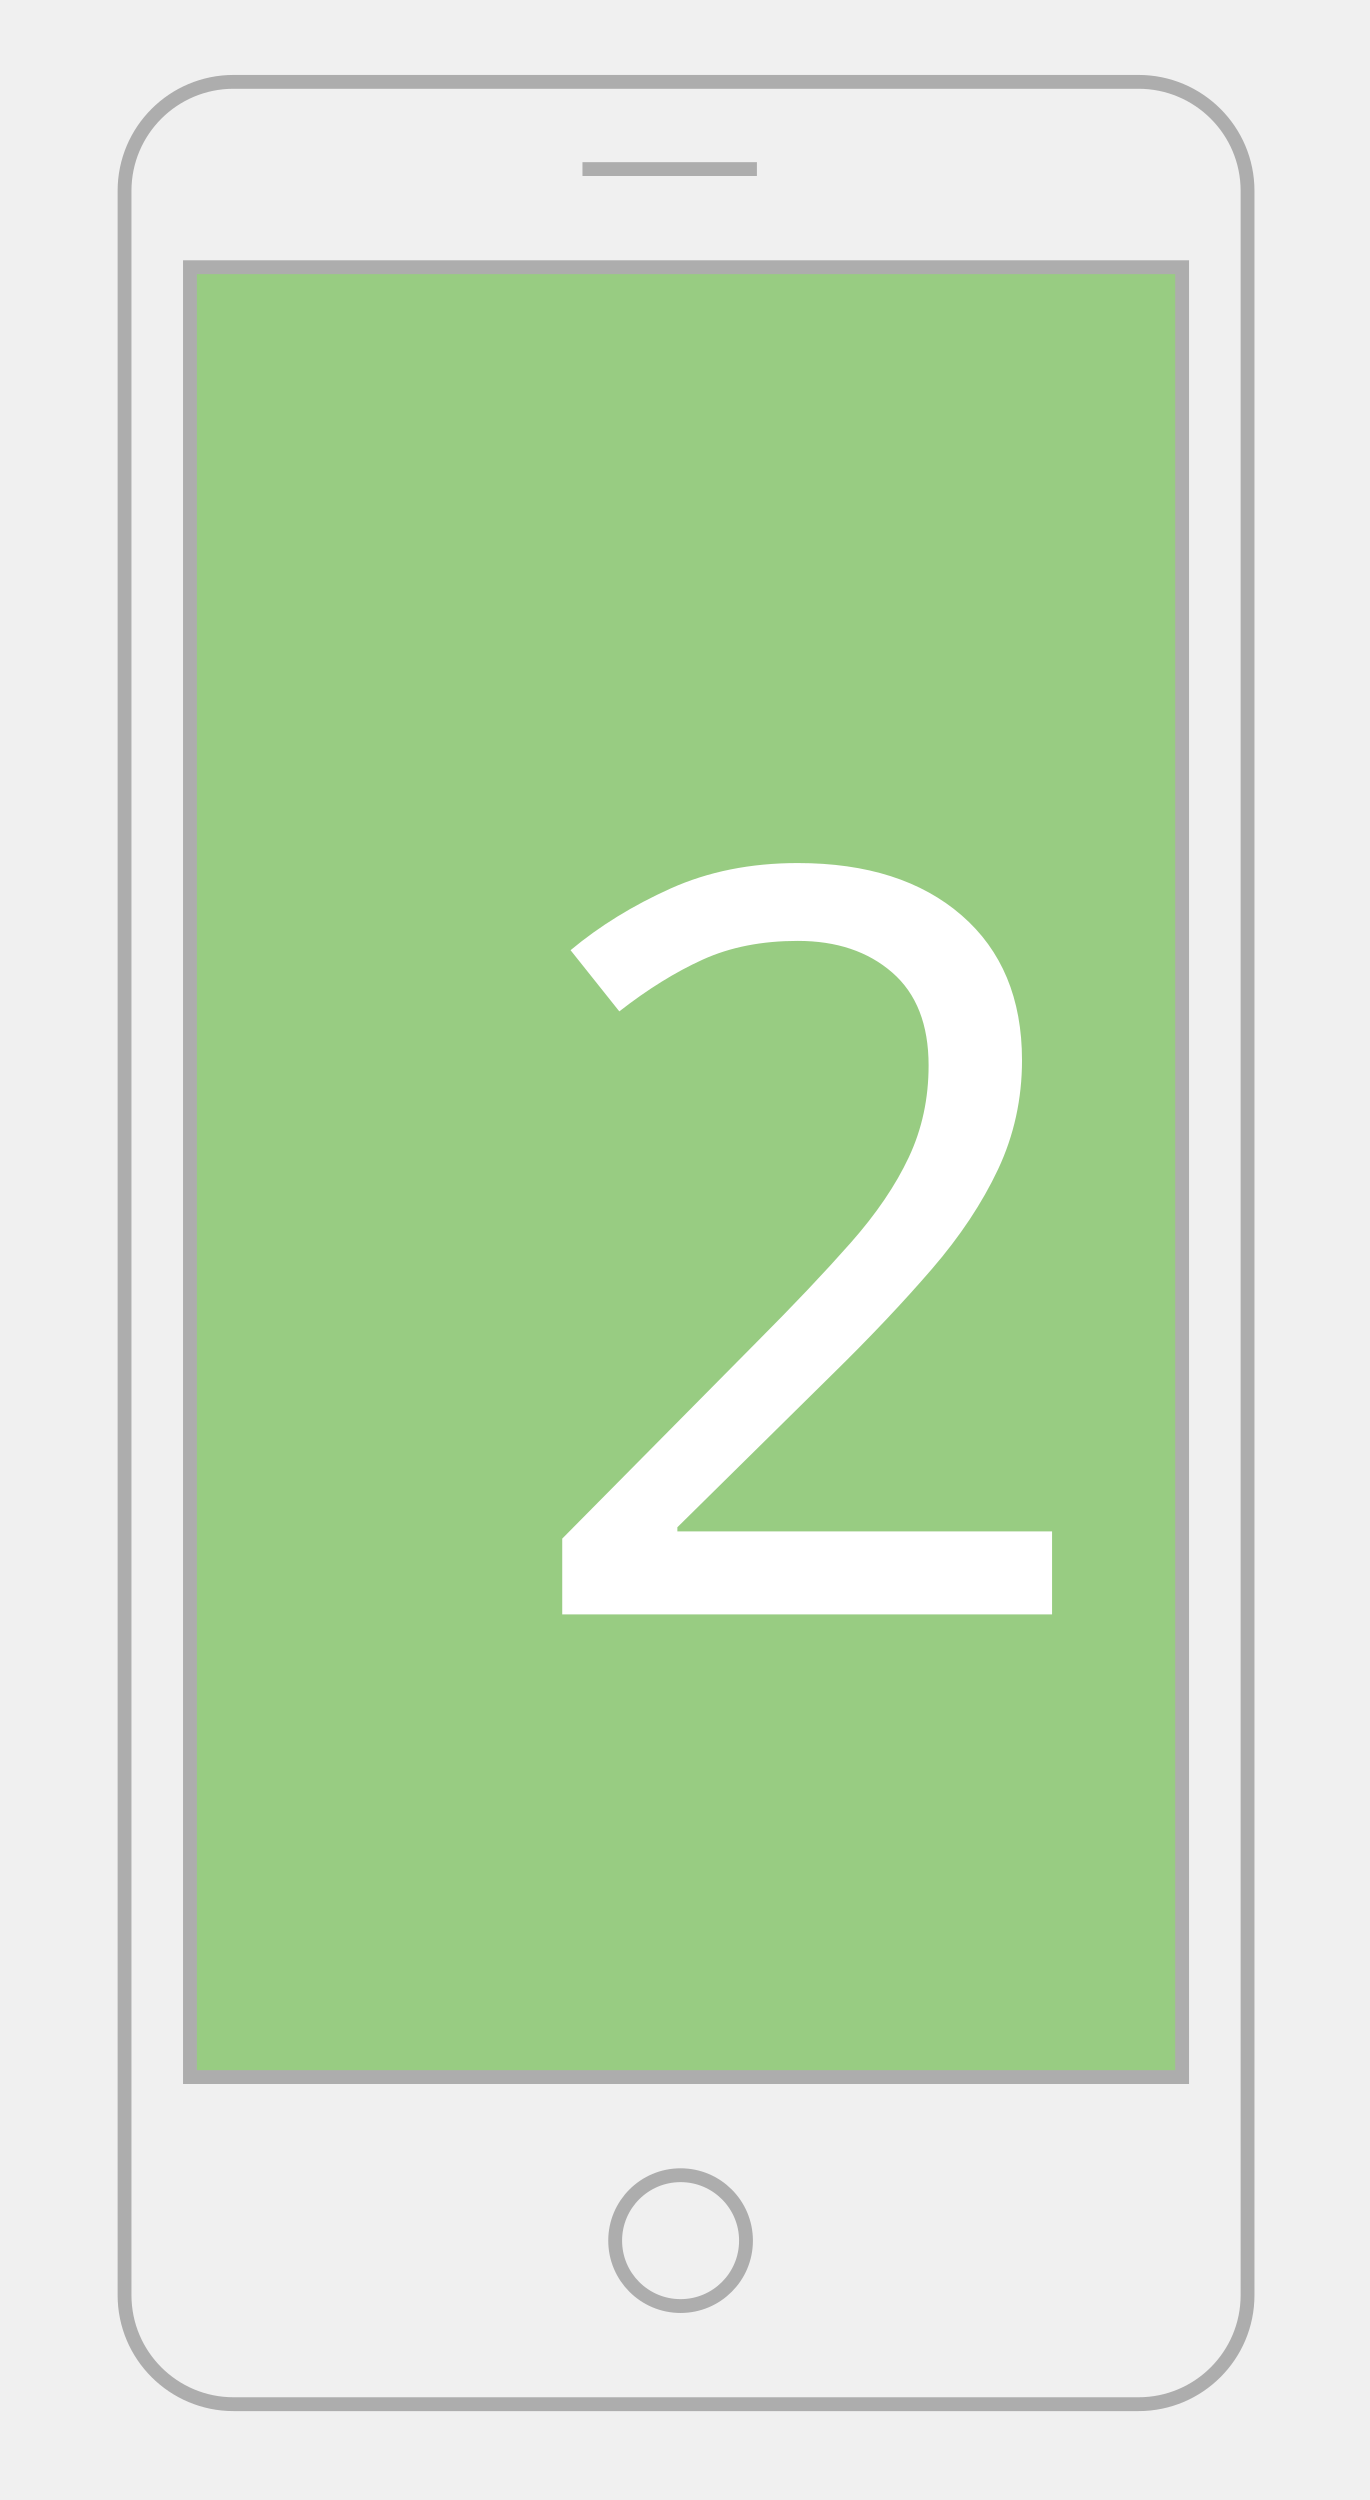
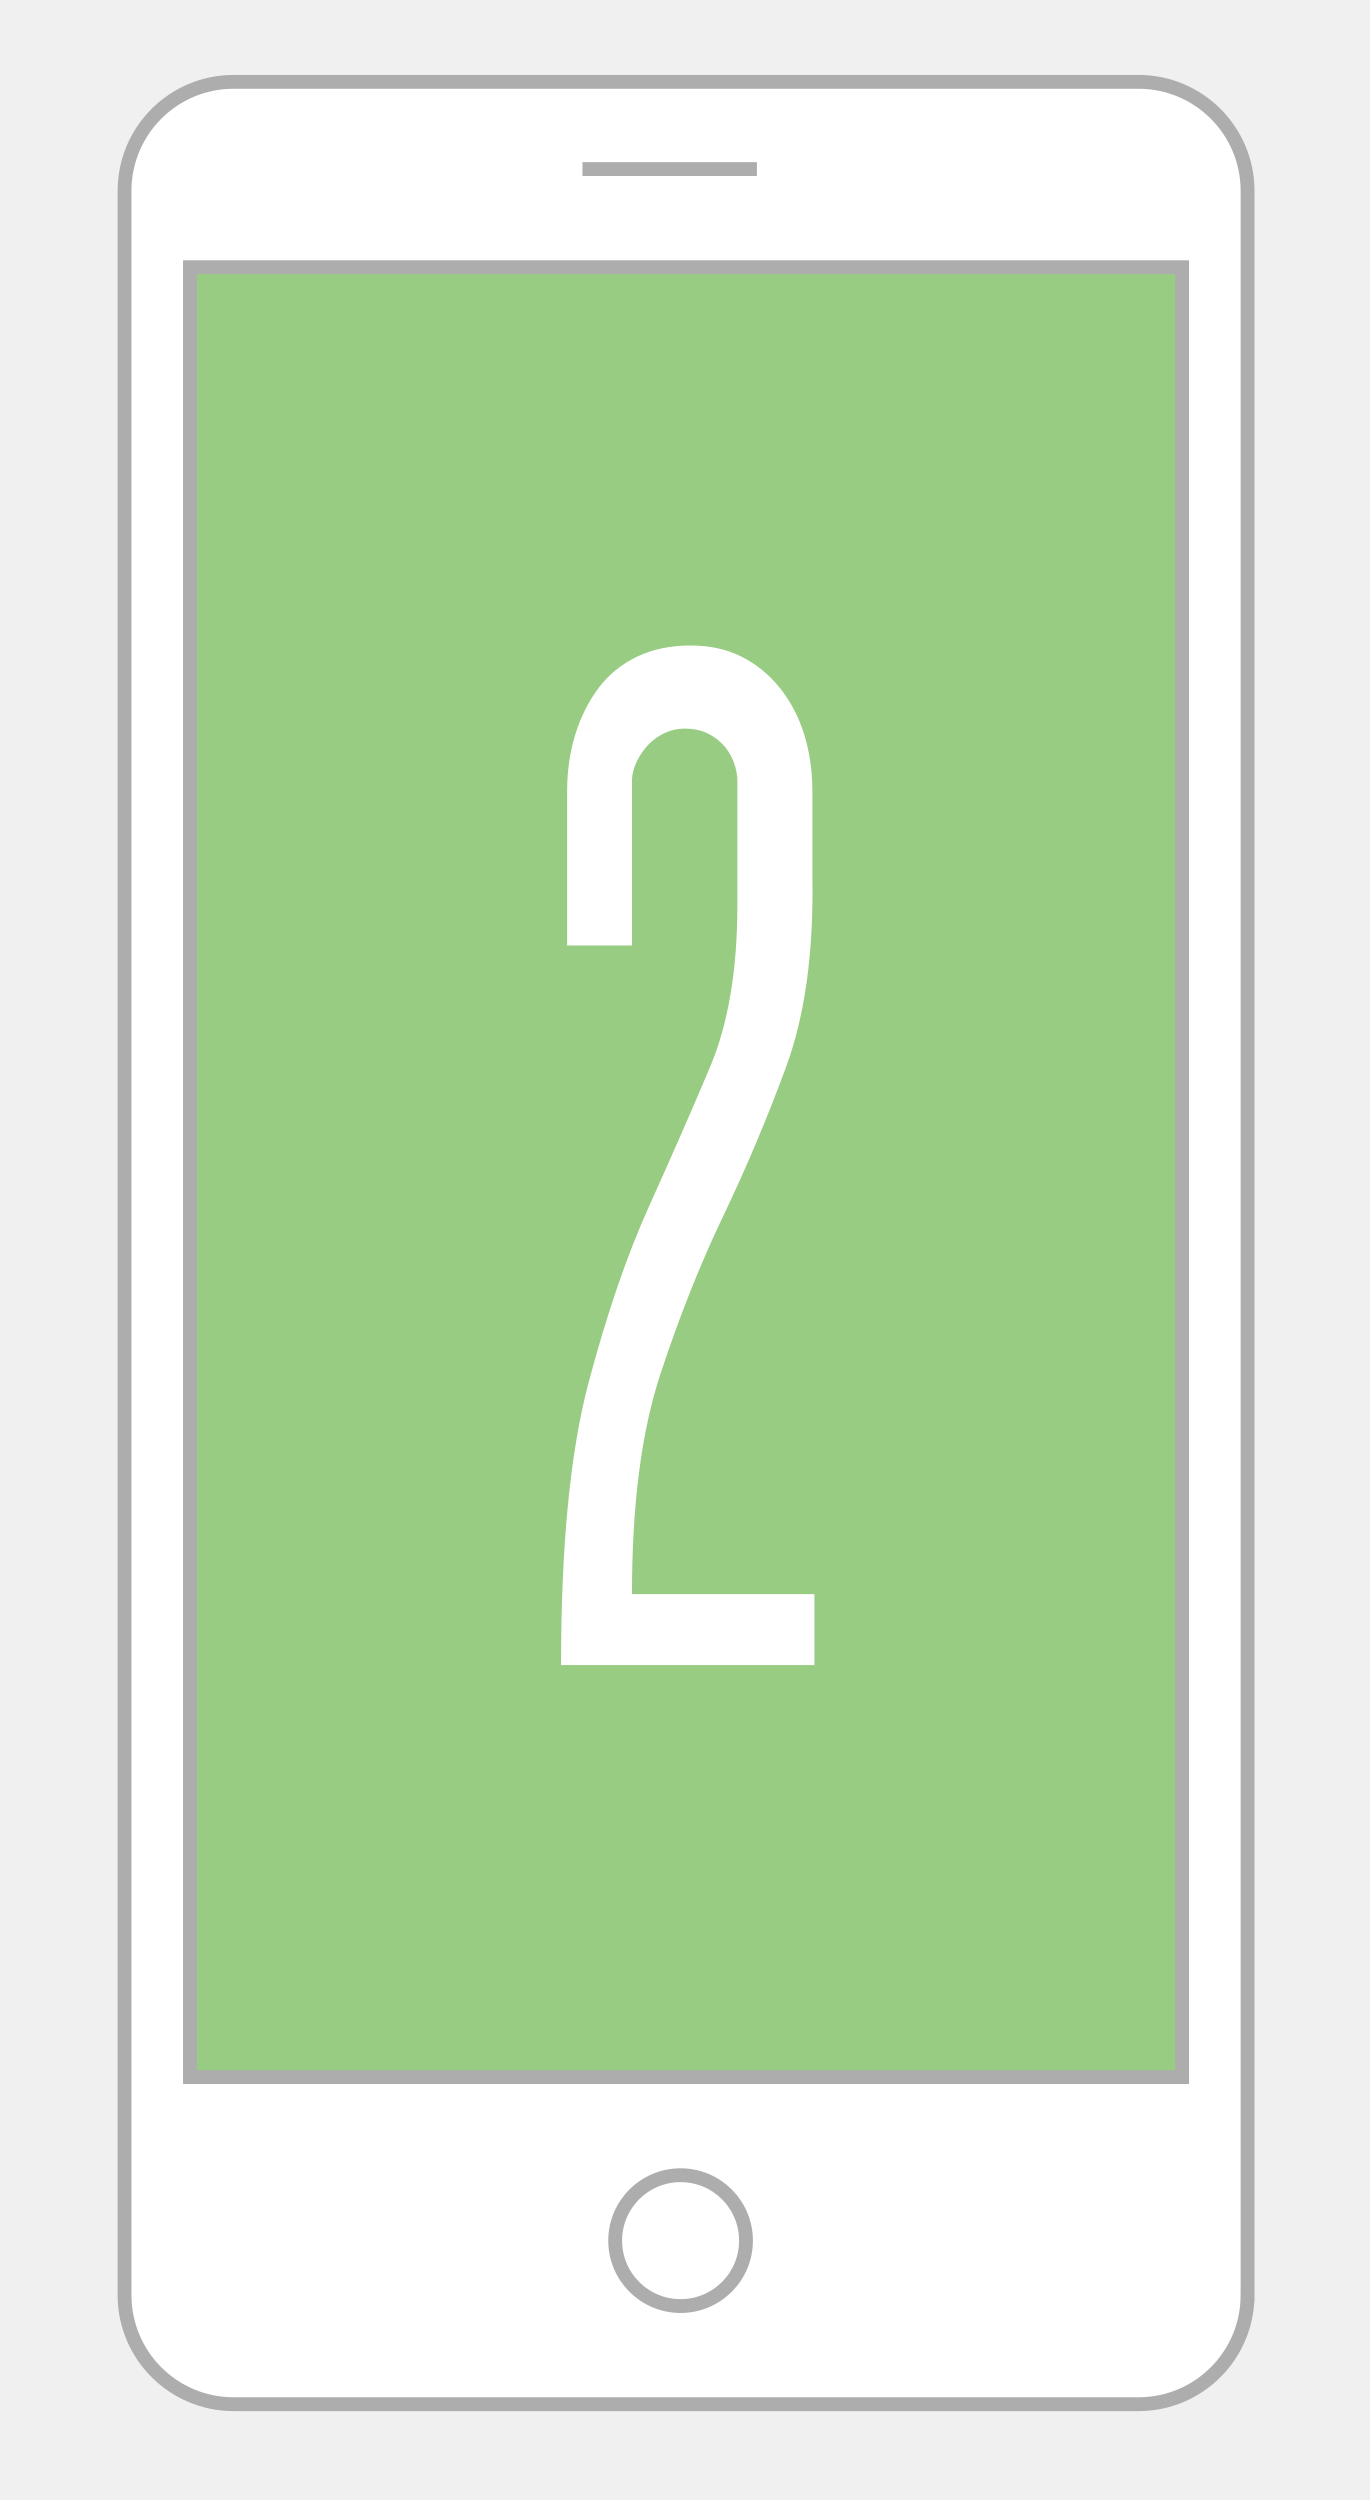
<svg xmlns="http://www.w3.org/2000/svg" version="1.1" id="Layer_1" x="0px" y="0px" width="198px" height="361.333px" viewBox="0 0 198 361.333" enable-background="new 0 0 198 361.333" xml:space="preserve">
-   <path fill="none" stroke="#ADADAD" stroke-width="2" stroke-miterlimit="10" d="M180.312,331.726c0,8.703-7.057,15.759-15.76,15.759  H33.758c-8.703,0-15.758-7.056-15.758-15.759V27.588c0-8.704,7.055-15.758,15.758-15.758h130.794c8.703,0,15.76,7.055,15.76,15.758  V331.726z" />
-   <path fill="none" stroke="#ADADAD" stroke-width="2" stroke-miterlimit="10" d="M107.822,323.847c0,5.221-4.232,9.455-9.454,9.455  l0,0c-5.222,0-9.456-4.234-9.456-9.455l0,0c0-5.222,4.233-9.456,9.456-9.456l0,0C103.59,314.391,107.822,318.625,107.822,323.847  L107.822,323.847z" />
-   <rect x="27.455" y="38.62" fill="#98CC82" stroke="#ADADAD" stroke-width="2" stroke-miterlimit="10" width="143.402" height="261.588" />
+   <path fill="#FFFFFF" stroke="#ADADAD" stroke-width="2" stroke-miterlimit="10" d="M180.312,331.725  c0,8.703-7.059,15.76-15.762,15.76H33.758c-8.703,0-15.758-7.057-15.758-15.76V27.588c0-8.704,7.055-15.758,15.758-15.758h130.795  c8.702,0,15.76,7.055,15.76,15.758V331.725L180.312,331.725z" />
+   <path fill="none" stroke="#ADADAD" stroke-width="2" stroke-miterlimit="10" d="M107.822,323.846c0,5.223-4.232,9.455-9.454,9.455  l0,0c-5.222,0-9.456-4.232-9.456-9.455l0,0c0-5.221,4.233-9.455,9.456-9.455l0,0C103.59,314.391,107.822,318.625,107.822,323.846  L107.822,323.846z" />
+   <rect x="27.455" y="38.62" fill="#98CC82" stroke="#ADADAD" stroke-width="2" stroke-miterlimit="10" width="143.402" height="261.587" />
  <line fill="none" stroke="#ADADAD" stroke-width="2" stroke-miterlimit="10" x1="84.186" y1="24.437" x2="109.398" y2="24.437" />
  <rect x="28" y="101.333" fill="none" width="141.334" height="260" />
-   <text transform="matrix(1 0 0 1 74.0576 233.334)" fill="#FFFFFF" font-family="'indebted'" font-size="150">2</text>
+   <g enable-background="new    ">
+     <path fill="#FFFFFF" d="M91.343,112.924v23.73h-9.375v-22.266c0-2.93,0.389-5.662,1.172-8.203c0.778-2.536,1.904-4.783,3.369-6.738   c1.465-1.95,3.319-3.465,5.566-4.541c2.243-1.071,4.834-1.611,7.764-1.611c2.733,0,5.173,0.54,7.324,1.611   c2.147,1.076,4.001,2.591,5.565,4.541c1.562,1.955,2.733,4.202,3.517,6.738c0.778,2.541,1.172,5.273,1.172,8.203v12.305   c0.192,10.94-1.075,20.119-3.81,27.539c-2.736,7.425-5.762,14.603-9.082,21.533c-3.322,6.937-6.348,14.553-9.082,22.853   c-2.737,8.303-4.102,18.896-4.102,31.786h26.367v10.255h-36.62c0-17.186,1.318-30.763,3.955-40.724   c2.637-9.961,5.566-18.503,8.789-25.635c3.223-7.127,6.151-13.815,8.789-20.068c2.637-6.248,3.955-14.062,3.955-23.438v-17.871   c0-0.975-0.196-1.95-0.586-2.93c-0.394-0.975-0.929-1.804-1.611-2.49c-0.687-0.682-1.465-1.218-2.344-1.611   c-0.879-0.389-1.904-0.586-3.076-0.586c-0.979,0-1.904,0.197-2.783,0.586c-0.879,0.394-1.662,0.93-2.344,1.611   c-0.687,0.687-1.272,1.516-1.758,2.49C91.585,110.974,91.343,111.95,91.343,112.924z" />
+   </g>
</svg>
